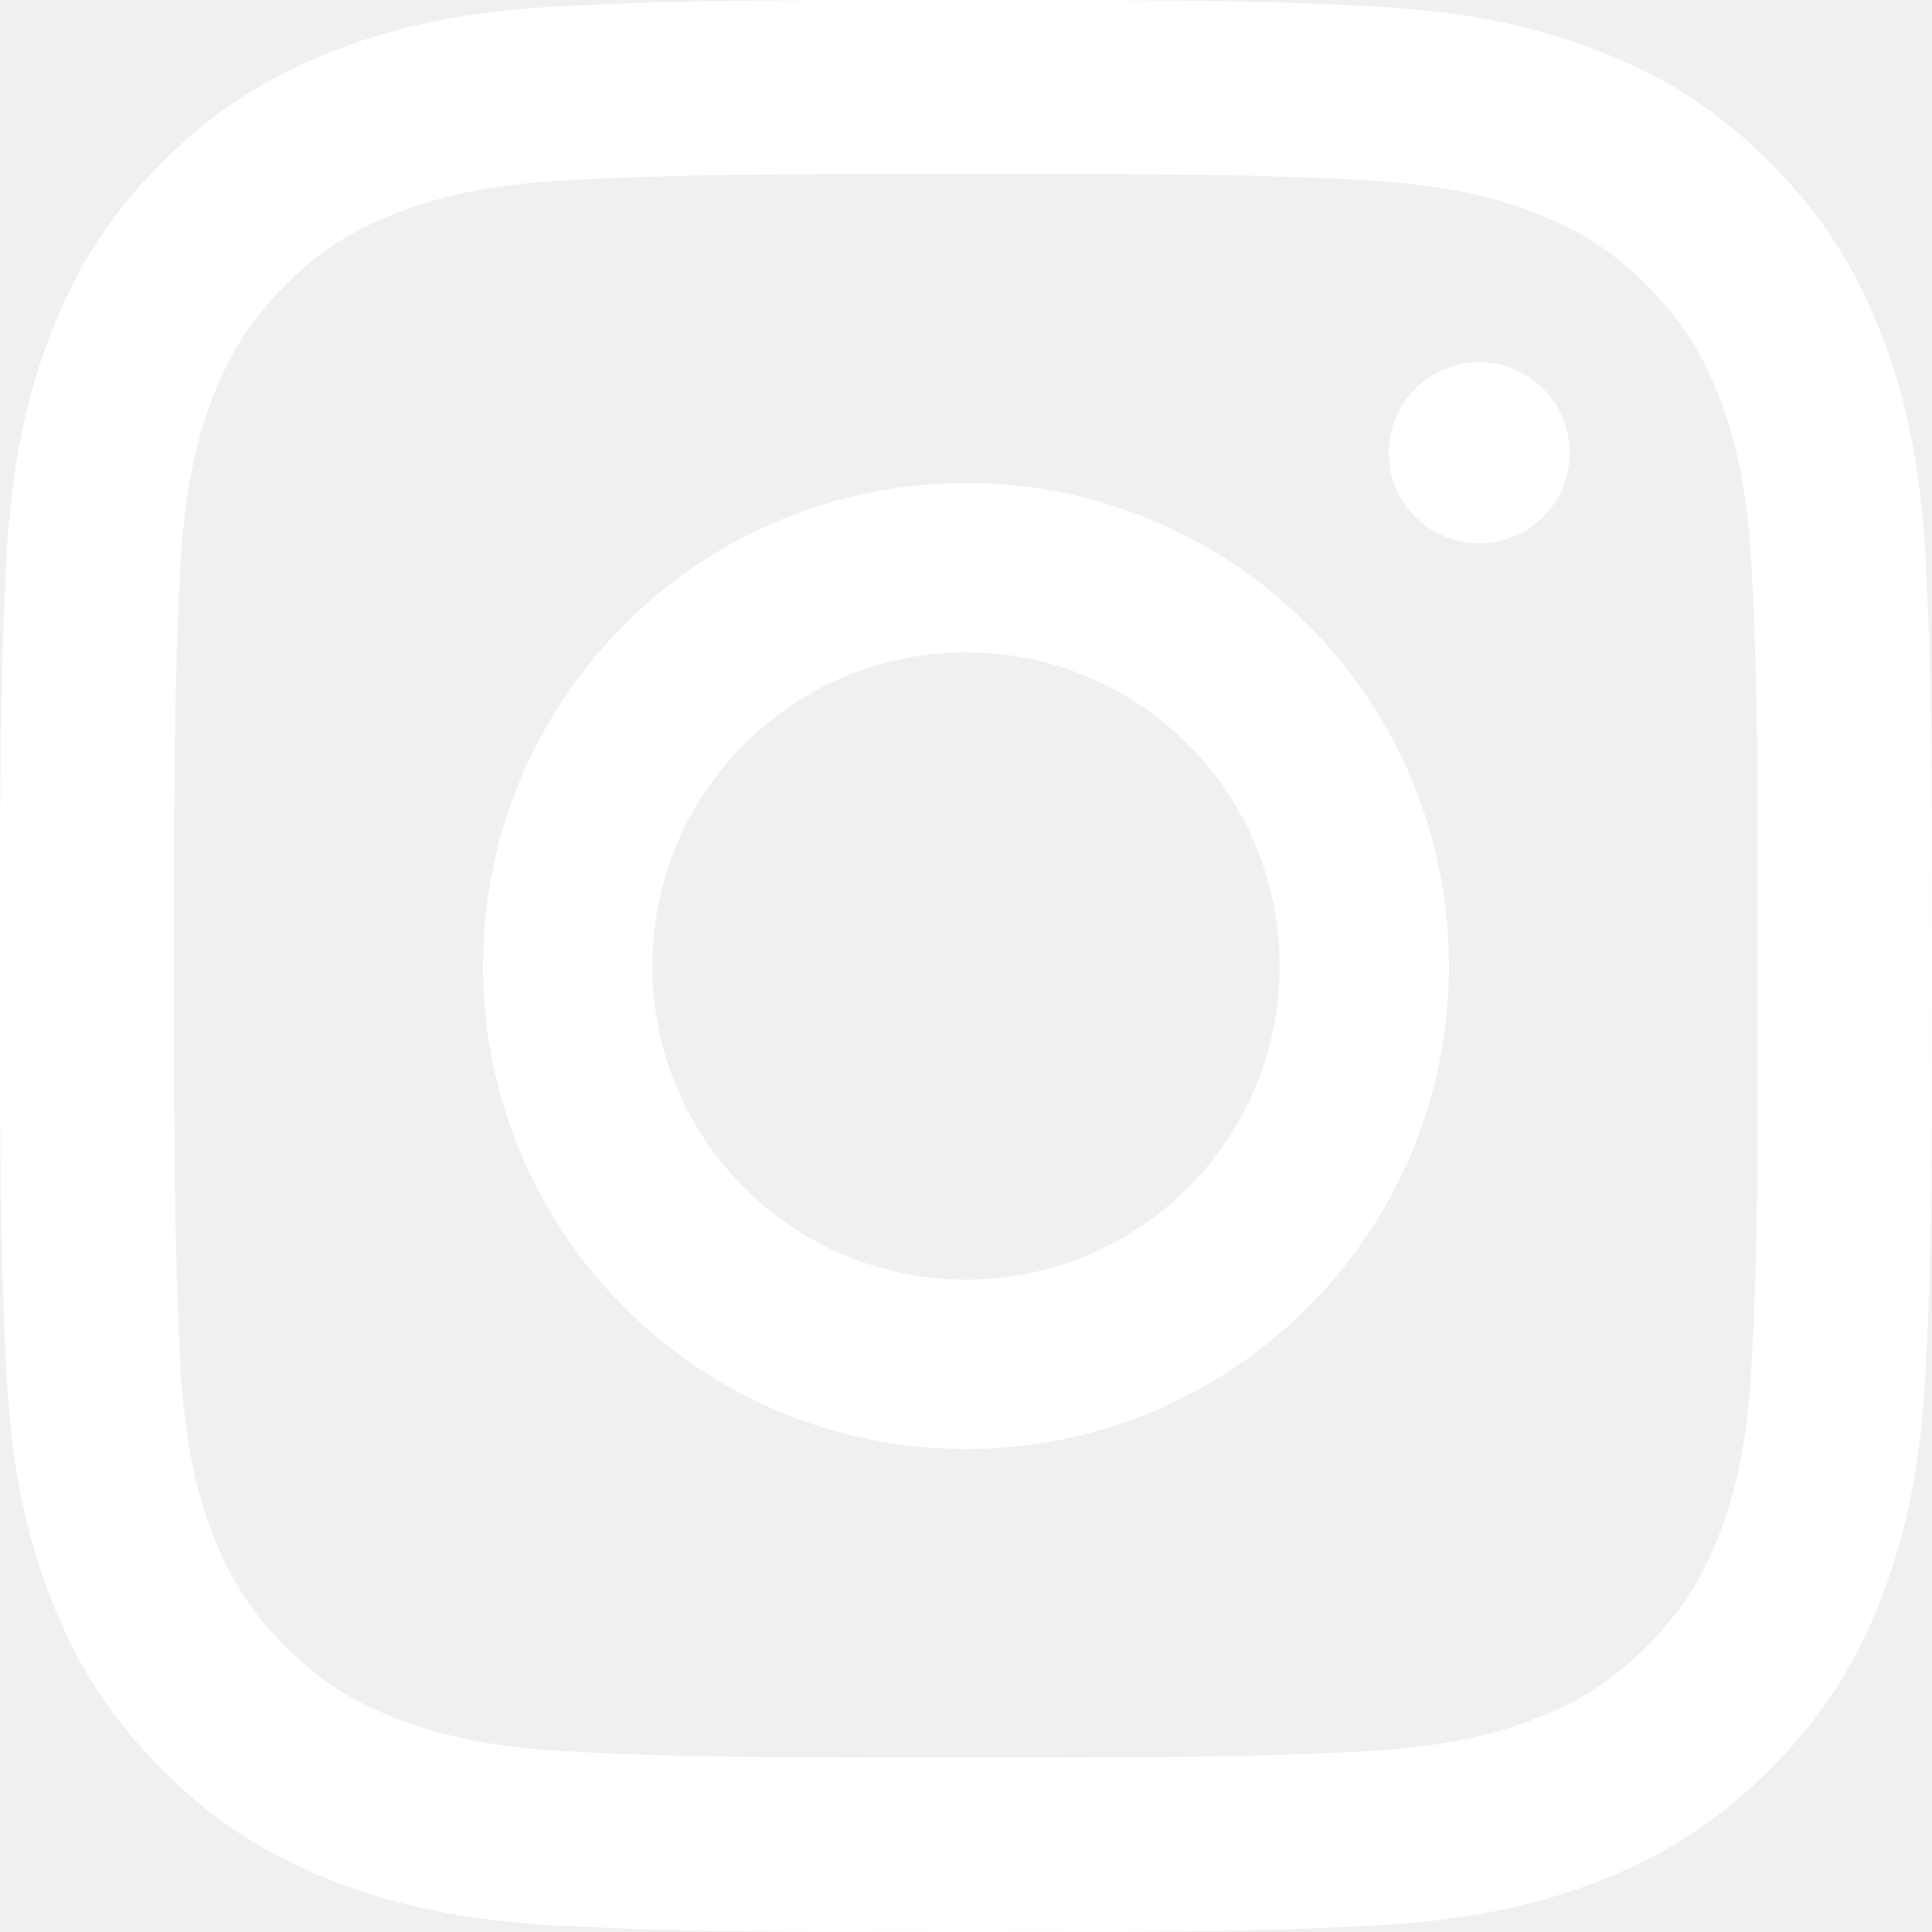
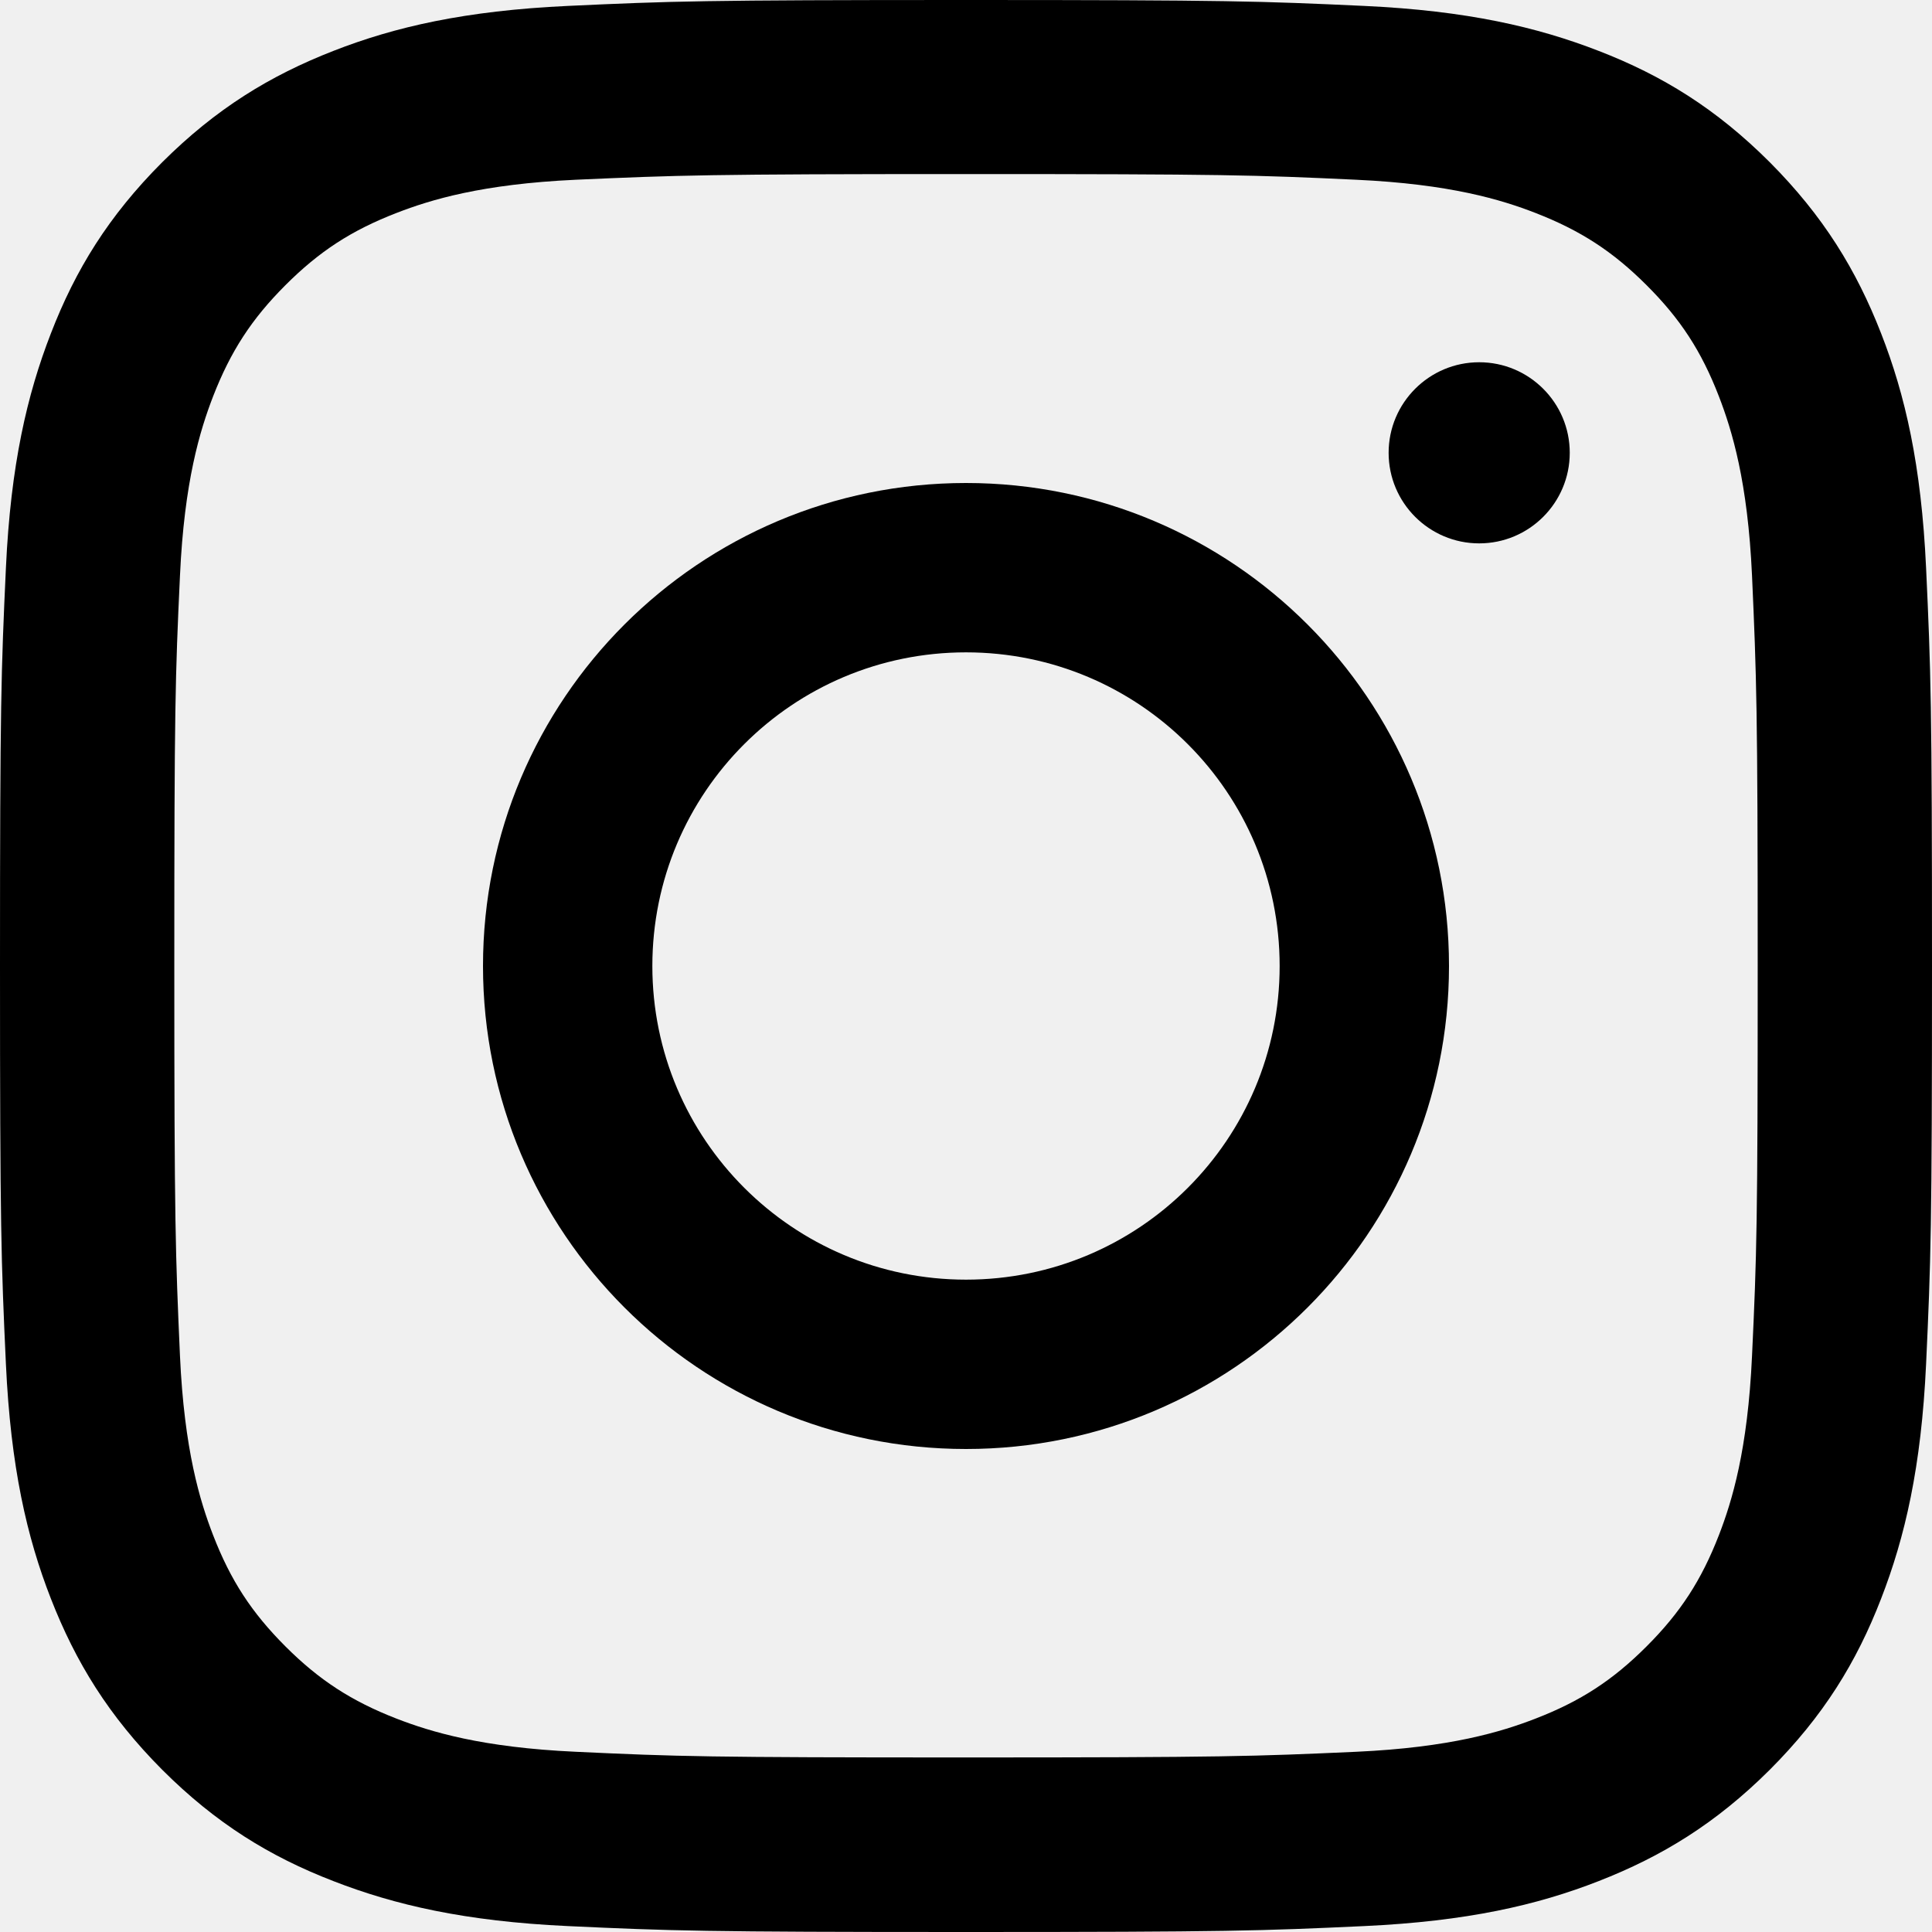
<svg xmlns="http://www.w3.org/2000/svg" width="32" height="32" viewBox="0 0 32 32" fill="none">
-   <path d="M16 2.883C20.272 2.883 20.776 2.898 22.462 2.977C24.021 3.049 24.868 3.308 25.432 3.527C26.177 3.817 26.712 4.163 27.273 4.724C27.834 5.284 28.18 5.815 28.47 6.564C28.688 7.129 28.948 7.976 29.019 9.534C29.094 11.22 29.113 11.728 29.113 15.996C29.113 20.264 29.098 20.773 29.019 22.459C28.948 24.017 28.688 24.864 28.47 25.428C28.18 26.174 27.834 26.708 27.273 27.269C26.712 27.83 26.181 28.176 25.432 28.466C24.868 28.684 24.021 28.944 22.462 29.015C20.776 29.091 20.272 29.109 16 29.109C11.728 29.109 11.224 29.094 9.538 29.015C7.979 28.944 7.132 28.684 6.568 28.466C5.823 28.176 5.288 27.83 4.727 27.269C4.167 26.708 3.82 26.177 3.53 25.428C3.312 24.864 3.052 24.017 2.981 22.459C2.906 20.773 2.887 20.264 2.887 15.996C2.887 11.728 2.902 11.22 2.981 9.534C3.052 7.976 3.312 7.129 3.53 6.564C3.82 5.819 4.167 5.284 4.727 4.724C5.288 4.163 5.819 3.817 6.568 3.527C7.132 3.308 7.979 3.049 9.538 2.977C11.224 2.902 11.732 2.883 16 2.883ZM16 0C11.657 0 11.111 0.019 9.406 0.098C7.705 0.177 6.542 0.444 5.522 0.843C4.471 1.253 3.579 1.799 2.687 2.687C1.799 3.576 1.25 4.468 0.843 5.522C0.448 6.538 0.177 7.701 0.098 9.406C0.019 11.111 0 11.657 0 16C0 20.343 0.019 20.889 0.098 22.594C0.177 24.296 0.444 25.459 0.843 26.479C1.253 27.529 1.799 28.421 2.687 29.313C3.576 30.201 4.468 30.75 5.522 31.157C6.538 31.552 7.701 31.823 9.406 31.902C11.111 31.981 11.657 32 16 32C20.343 32 20.889 31.981 22.594 31.902C24.296 31.823 25.459 31.556 26.479 31.157C27.529 30.747 28.421 30.201 29.313 29.313C30.201 28.424 30.75 27.532 31.157 26.479C31.552 25.462 31.823 24.299 31.902 22.594C31.981 20.889 32 20.343 32 16C32 11.657 31.981 11.111 31.902 9.406C31.823 7.705 31.556 6.542 31.157 5.522C30.747 4.471 30.201 3.579 29.313 2.687C28.424 1.799 27.532 1.25 26.479 0.843C25.462 0.448 24.299 0.177 22.594 0.098C20.889 0.019 20.343 0 16 0Z" fill="white" />
-   <path d="M16 8C11.582 8 8 11.582 8 16C8 20.418 11.582 24 16 24C20.418 24 24 20.418 24 16C24 11.582 20.418 8 16 8ZM16 21.195C13.133 21.195 10.805 18.871 10.805 16C10.805 13.129 13.129 10.805 16 10.805C18.871 10.805 21.195 13.129 21.195 16C21.195 18.871 18.871 21.195 16 21.195Z" fill="white" />
-   <path d="M24.5 9C25.328 9 26 8.328 26 7.5C26 6.672 25.328 6 24.5 6C23.672 6 23 6.672 23 7.5C23 8.328 23.672 9 24.5 9Z" fill="white" />
+   <path d="M16 2.883C20.272 2.883 20.776 2.898 22.462 2.977C24.021 3.049 24.868 3.308 25.432 3.527C26.177 3.817 26.712 4.163 27.273 4.724C27.834 5.284 28.18 5.815 28.47 6.564C28.688 7.129 28.948 7.976 29.019 9.534C29.094 11.22 29.113 11.728 29.113 15.996C29.113 20.264 29.098 20.773 29.019 22.459C28.948 24.017 28.688 24.864 28.47 25.428C28.18 26.174 27.834 26.708 27.273 27.269C26.712 27.83 26.181 28.176 25.432 28.466C24.868 28.684 24.021 28.944 22.462 29.015C20.776 29.091 20.272 29.109 16 29.109C11.728 29.109 11.224 29.094 9.538 29.015C7.979 28.944 7.132 28.684 6.568 28.466C5.823 28.176 5.288 27.83 4.727 27.269C4.167 26.708 3.82 26.177 3.53 25.428C3.312 24.864 3.052 24.017 2.981 22.459C2.906 20.773 2.887 20.264 2.887 15.996C2.887 11.728 2.902 11.22 2.981 9.534C3.052 7.976 3.312 7.129 3.53 6.564C3.82 5.819 4.167 5.284 4.727 4.724C5.288 4.163 5.819 3.817 6.568 3.527C7.132 3.308 7.979 3.049 9.538 2.977C11.224 2.902 11.732 2.883 16 2.883ZM16 0C11.657 0 11.111 0.019 9.406 0.098C7.705 0.177 6.542 0.444 5.522 0.843C4.471 1.253 3.579 1.799 2.687 2.687C1.799 3.576 1.25 4.468 0.843 5.522C0.448 6.538 0.177 7.701 0.098 9.406C0.019 11.111 0 11.657 0 16C0 20.343 0.019 20.889 0.098 22.594C0.177 24.296 0.444 25.459 0.843 26.479C1.253 27.529 1.799 28.421 2.687 29.313C3.576 30.201 4.468 30.75 5.522 31.157C6.538 31.552 7.701 31.823 9.406 31.902C11.111 31.981 11.657 32 16 32C20.343 32 20.889 31.981 22.594 31.902C24.296 31.823 25.459 31.556 26.479 31.157C27.529 30.747 28.421 30.201 29.313 29.313C30.201 28.424 30.75 27.532 31.157 26.479C31.552 25.462 31.823 24.299 31.902 22.594C31.981 20.889 32 20.343 32 16C32 11.657 31.981 11.111 31.902 9.406C31.823 7.705 31.556 6.542 31.157 5.522C30.747 4.471 30.201 3.579 29.313 2.687C28.424 1.799 27.532 1.25 26.479 0.843C25.462 0.448 24.299 0.177 22.594 0.098C20.889 0.019 20.343 0 16 0Z" fill="black" />
+   <path d="M16 8C11.582 8 8 11.582 8 16C8 20.418 11.582 24 16 24C20.418 24 24 20.418 24 16C24 11.582 20.418 8 16 8ZM16 21.195C13.133 21.195 10.805 18.871 10.805 16C10.805 13.129 13.129 10.805 16 10.805C18.871 10.805 21.195 13.129 21.195 16C21.195 18.871 18.871 21.195 16 21.195Z" fill="black" />
+   <path d="M24.5 9C25.328 9 26 8.328 26 7.5C26 6.672 25.328 6 24.5 6C23.672 6 23 6.672 23 7.5C23 8.328 23.672 9 24.5 9Z" fill="black" />
</svg>
